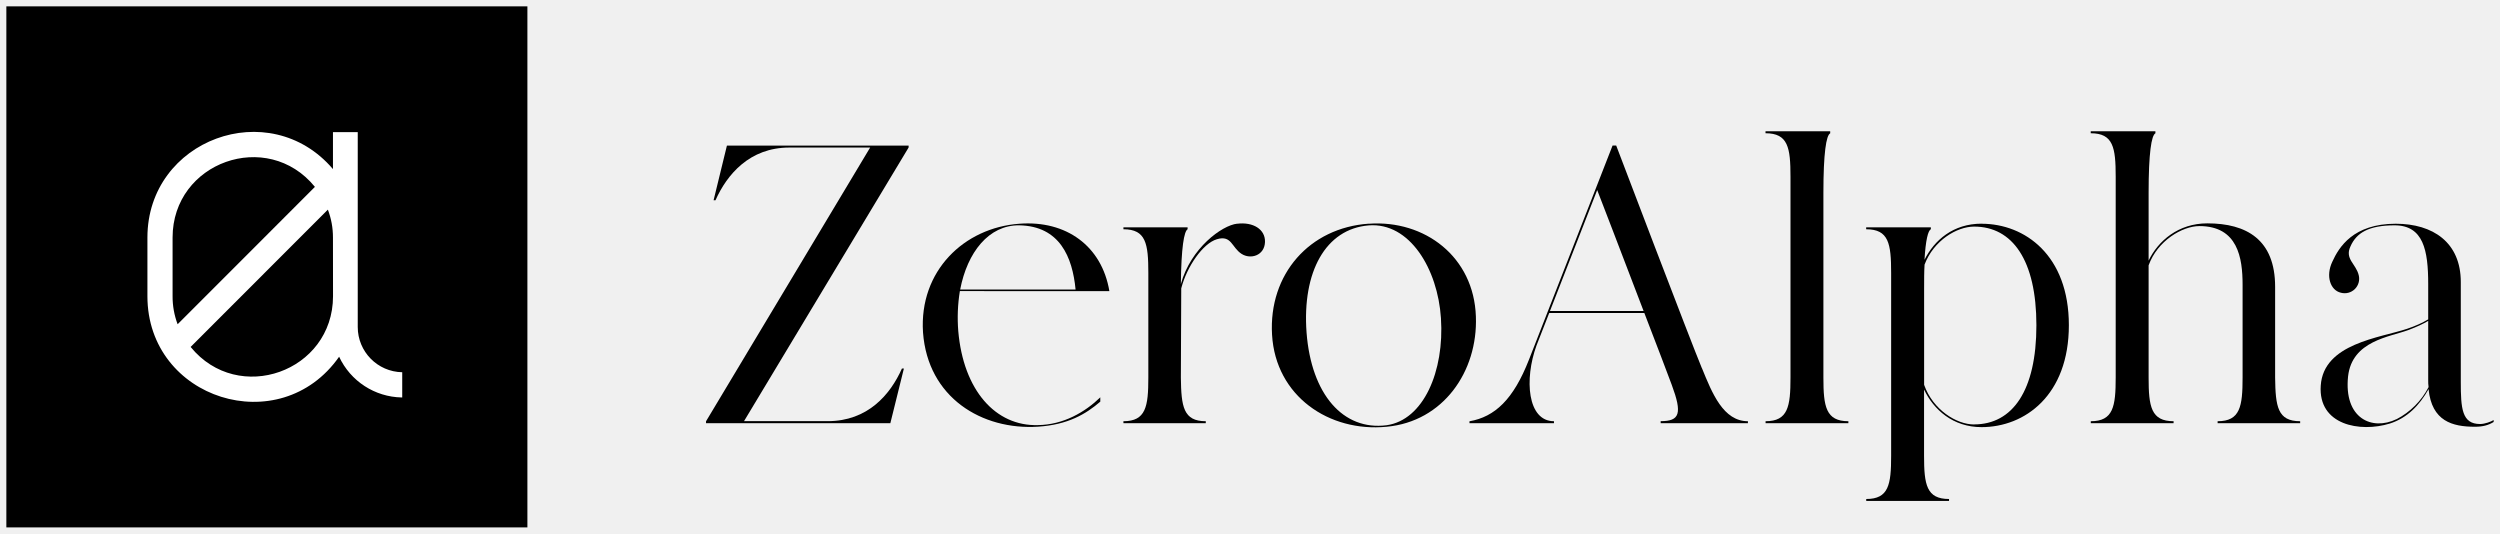
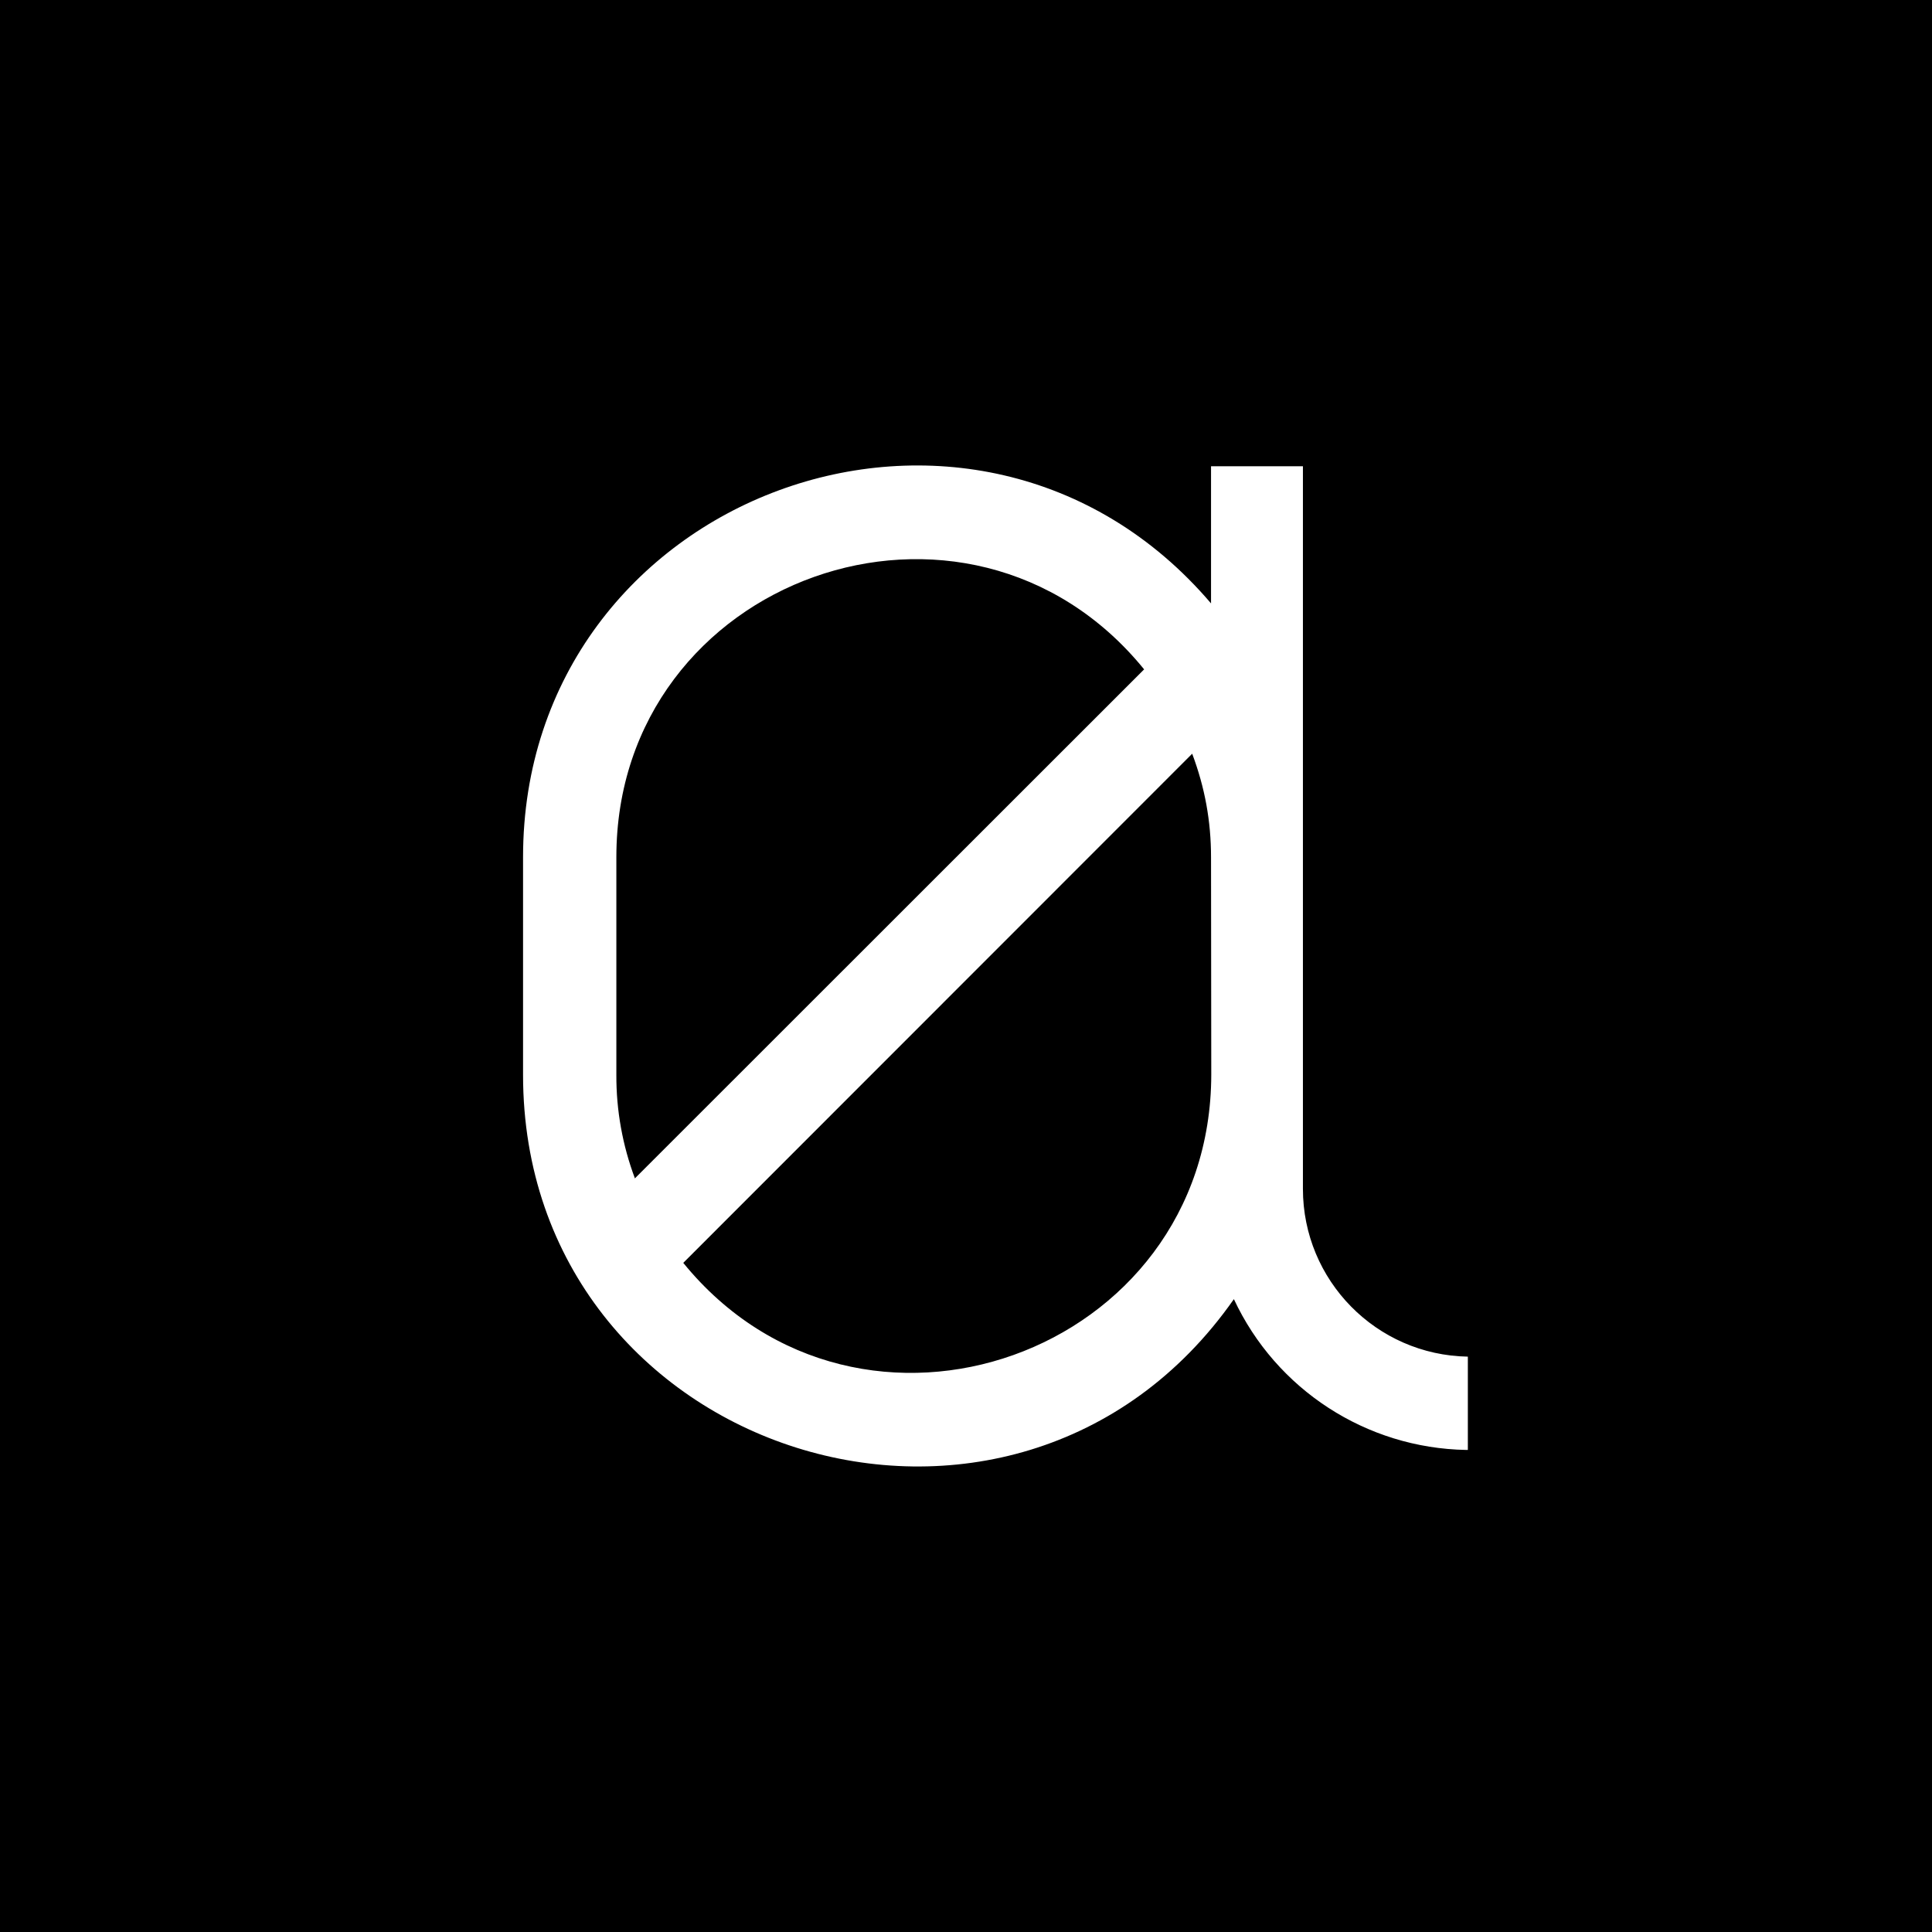
- <svg xmlns="http://www.w3.org/2000/svg" xmlns:xlink="http://www.w3.org/1999/xlink" version="1.2" viewBox="0 0 393.44 84" height="112" width="524.58">
-   <defs>
-     <symbol id="a" overflow="visible">
-       <path d="M34.08-43.69H5.48l-2.1 8.61h.3c1.8-4.05 5.37-8.3 11.62-8.3h12.72L2.19-.3V0H31.2l2.13-8.6h-.31C31.2-4.5 27.64-.32 21.34-.32H8.17l25.9-43.06zm0 0" />
-     </symbol>
-     <symbol id="b" overflow="visible">
-       <path d="M2.25-14.3c0-.12 0 .13 0 0zm29.33-6.48c-1.19-7.11-6.8-11.17-14.17-10.61-8.68.62-15.79 7.42-15.16 17.1C3-4 11.55 1.11 20.35.55c4.74-.31 7.54-2 9.8-3.94v-.68C27.76-1.75 24.34.25 20.34.3 13.66.5 8.6-5.19 7.8-14.49a26.1 26.1 0 01.25-6.3zM17.4-31.14c6.37.12 8.37 5 8.86 10.1H8.1c1.12-5.85 4.5-10.16 9.3-10.1zm0 0" />
-     </symbol>
-     <symbol id="c" overflow="visible">
-       <path d="M21.03-31.4c-2.37.26-7.3 3.82-8.86 9.5.06-5.74.5-8.3 1.06-8.62v-.3H3.13v.3c3.54 0 3.92 2.25 3.92 6.86v16.49c0 4.54-.38 6.86-3.92 6.86V0h12.96v-.31c-3.54 0-3.86-2.31-3.92-6.86l.06-14.05c.88-3.44 3.43-7.1 5.61-7.73 2.32-.7 2.32 1.3 3.88 2.3 1.44.93 3.62.26 3.69-1.87.06-2-1.88-3.18-4.38-2.87zm0 0" />
-     </symbol>
-     <symbol id="d" overflow="visible">
-       <path d="M17.72-31.4c-9.3.63-15.78 7.93-15.22 17.48C3.06-4.25 11.48 1.44 20.53.56 29.4-.25 34.9-8.1 34.58-16.78c-.31-9.42-8.06-15.24-16.86-14.61zM20.53.32c-6.8.88-11.86-4.81-12.6-14.6-.7-9.55 3-16.29 9.79-16.85 6.44-.5 10.86 6.86 11.36 14.6C29.64-8.16 26.33-.5 20.53.32zm0 0" />
-     </symbol>
-     <symbol id="e" overflow="visible">
-       <path d="M36.88-8.67C35.2-12.67 23.4-43.7 23.4-43.7h-.57L9.67-9.99C7.23-3.74 4.31-1 .31-.3V0h13.3v-.31c-4.19 0-4.69-6.61-2.75-11.92.19-.5.94-2.44 2-5.11h14.97c1.94 5.04 3.69 9.6 4.31 11.3C33.83-1.5 33.4-.32 30.4-.32V0h13.73v-.31c-3.87 0-5.62-4.38-7.24-8.36zm-23.9-8.99c2.07-5.3 5.18-13.3 7.43-19.03.12.3 4 10.36 7.3 19.03zm0 0" />
-     </symbol>
-     <symbol id="f" overflow="visible">
-       <path d="M12.23-7.17v-29.1c0-6.23.44-9.04 1.07-9.35v-.32H3.12v.31c3.55 0 3.93 2.26 3.93 6.82v31.64c0 4.54-.38 6.86-3.92 6.86V0h13.03v-.31c-3.55 0-3.93-2.31-3.93-6.86zm0 0" />
-     </symbol>
-     <symbol id="g" overflow="visible">
-       <path d="M21.28-31.4c-4.44 0-7.42 2.57-8.98 5.68.18-3.1.56-4.6 1-4.8v-.3H3.12v.3c3.55 0 3.93 2.25 3.93 6.86V5.13c0 4.54-.38 6.8-3.92 6.8v.3h13.03v-.3c-3.55 0-3.93-2.26-3.93-6.8V-5.3c1.5 3.17 4.55 5.92 9.05 5.92 6.8 0 13.74-5 13.74-16.04 0-11.03-6.94-15.97-13.74-15.97zM20.1.2c-2.75 0-6.48-2.31-7.86-6.24v-15.1c0-1.44 0-2.7.07-3.82 1.43-3.8 5.1-5.98 7.8-5.98 6.04 0 9.8 5.3 9.8 15.53 0 10.3-3.76 15.6-9.8 15.6zm0 0" />
-     </symbol>
-     <symbol id="h" overflow="visible">
-       <path d="M32.14-7.17v-14.3c0-7.42-4.5-9.98-10.67-9.98-4.56 0-7.74 2.75-9.24 5.86v-10.68c0-6.23.44-9.04 1.07-9.35v-.32H3.12v.31c3.55 0 3.93 2.26 3.93 6.82v31.64c0 4.54-.38 6.86-3.92 6.86V0h13.03v-.31c-3.55 0-3.93-2.31-3.93-6.86v-17.67c1.38-3.86 5.3-6.18 7.99-6.18 6.05 0 6.8 5 6.8 9.24v14.6c0 4.55-.38 6.87-3.93 6.87V0h12.99v-.31c-3.56 0-3.88-2.31-3.94-6.86zm0 0" />
-     </symbol>
-     <symbol id="i" overflow="visible">
-       <path d="M27.95.13c-2.86 0-3.04-2.44-3.04-6.61v-15.74c0-6.23-4.38-9.17-10.24-9.17-6.69 0-8.94 3.69-9.98 5.98-1.07 2.25-.32 4.5 1.36 4.88a2.28 2.28 0 002.8-2.75c-.43-1.81-2.24-2.56-1.3-4.55.93-2.12 2.87-3.31 6.93-3.31 4.55 0 5.3 3.94 5.3 9.23v5.57c-.94.56-2 1.04-3.31 1.48-4.3 1.44-13.16 2.31-13.6 8.94C2.44.3 9.05 1.5 13.73.06c2.74-.87 4.68-2.87 6.11-5.42.5 5.05 3.75 5.92 7.3 5.92 1.25 0 2.13-.25 2.94-.75V-.5c-.38.25-1.38.63-2.13.63zM14.8-.64c-3.88 1.88-8.32-.12-7.63-6.73.63-5.62 6.56-6.19 9.55-7.31 1.31-.5 2.25-.94 3.06-1.42v9.3c0 .37 0 .74.06 1.12A11.75 11.75 0 0114.8-.63zm0 0" />
-     </symbol>
-   </defs>
-   <path d="M1 83h82V1H1zm0 0" />
-   <use height="100%" width="100%" y="254.1" x="727.92" xlink:href="#a" transform="translate(-619 -187.5)" />
-   <use height="100%" width="100%" y="254.1" x="762.01" xlink:href="#b" transform="translate(-619 -187.5)" />
-   <use height="100%" width="100%" y="254.1" x="792.67" xlink:href="#c" transform="translate(-619 -187.5)" />
-   <use height="100%" width="100%" y="254.1" x="816.69" xlink:href="#d" transform="translate(-619 -187.5)" />
-   <use height="100%" width="100%" y="254.1" x="849.95" xlink:href="#e" transform="translate(-619 -187.5)" />
-   <use height="100%" width="100%" y="254.1" x="893.73" xlink:href="#f" transform="translate(-619 -187.5)" />
-   <use height="100%" width="100%" y="254.1" x="909.57" xlink:href="#g" transform="translate(-619 -187.5)" />
-   <use height="100%" width="100%" y="254.1" x="944.91" xlink:href="#h" transform="translate(-619 -187.5)" />
-   <use height="100%" width="100%" y="254.1" x="981.36" xlink:href="#i" transform="translate(-619 -187.5)" />
-   <path d="M56.3 51.46V20.79h-3.9v5.82c-10-11.73-29.2-4.65-29.2 10.77v9.24c0 16.22 20.87 22.8 30.17 9.52a11.1 11.1 0 009.86 6.41h.07v-3.97a7.12 7.12 0 01-7-7.12m-28.35-.44a12.35 12.35 0 01-.79-4.4v-9.24c0-11.88 14.91-17.18 22.4-7.97L27.96 51.02m24.45-4.4C52.4 58.5 37.49 63.8 30 54.6l21.6-21.61c.54 1.44.8 2.86.8 4.4zm0 0" fill="#fff" />
+ <svg xmlns="http://www.w3.org/2000/svg" width="109.33" height="109.33" viewBox="0 0 82 82" version="1.2">
+   <path d="M0 82h82V0H0zm0 0" />
+   <path d="M55.3 50.46V19.79h-3.9v5.82c-10-11.73-29.2-4.65-29.2 10.77v9.24c0 16.22 20.87 22.8 30.17 9.52a11.1 11.1 0 009.86 6.4h.07v-3.96a7.12 7.12 0 01-7-7.12m-28.35-.44a12.35 12.35 0 01-.79-4.4v-9.24c0-11.88 14.91-17.18 22.4-7.97L26.96 50m24.45-4.4C51.4 57.5 36.49 62.8 29 53.6l21.6-21.61c.54 1.44.8 2.86.8 4.4zm0 0" fill="#fff" />
</svg>
